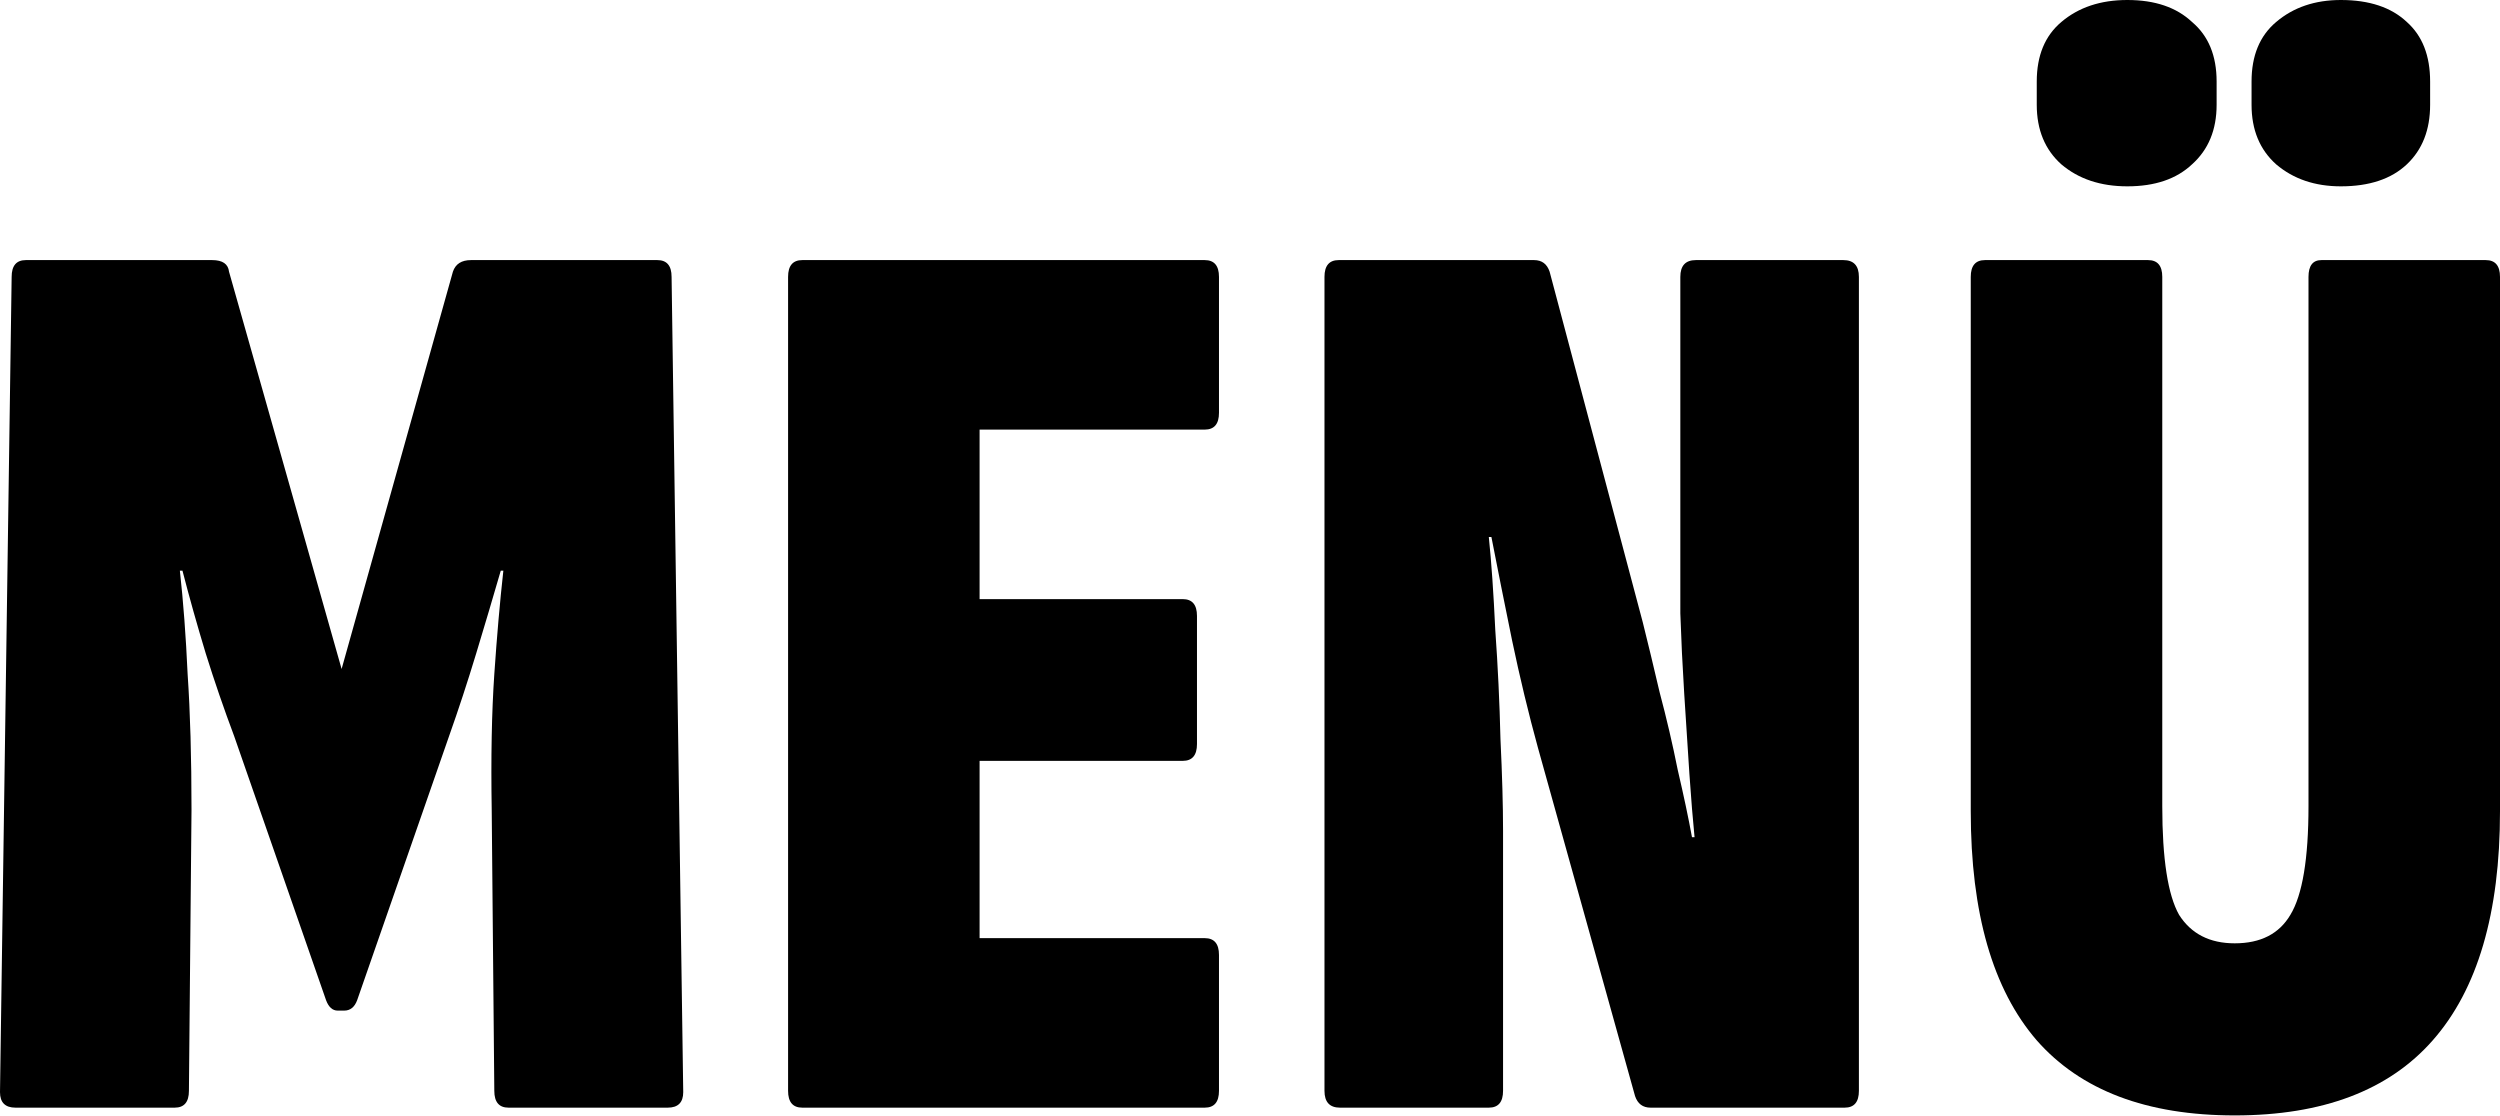
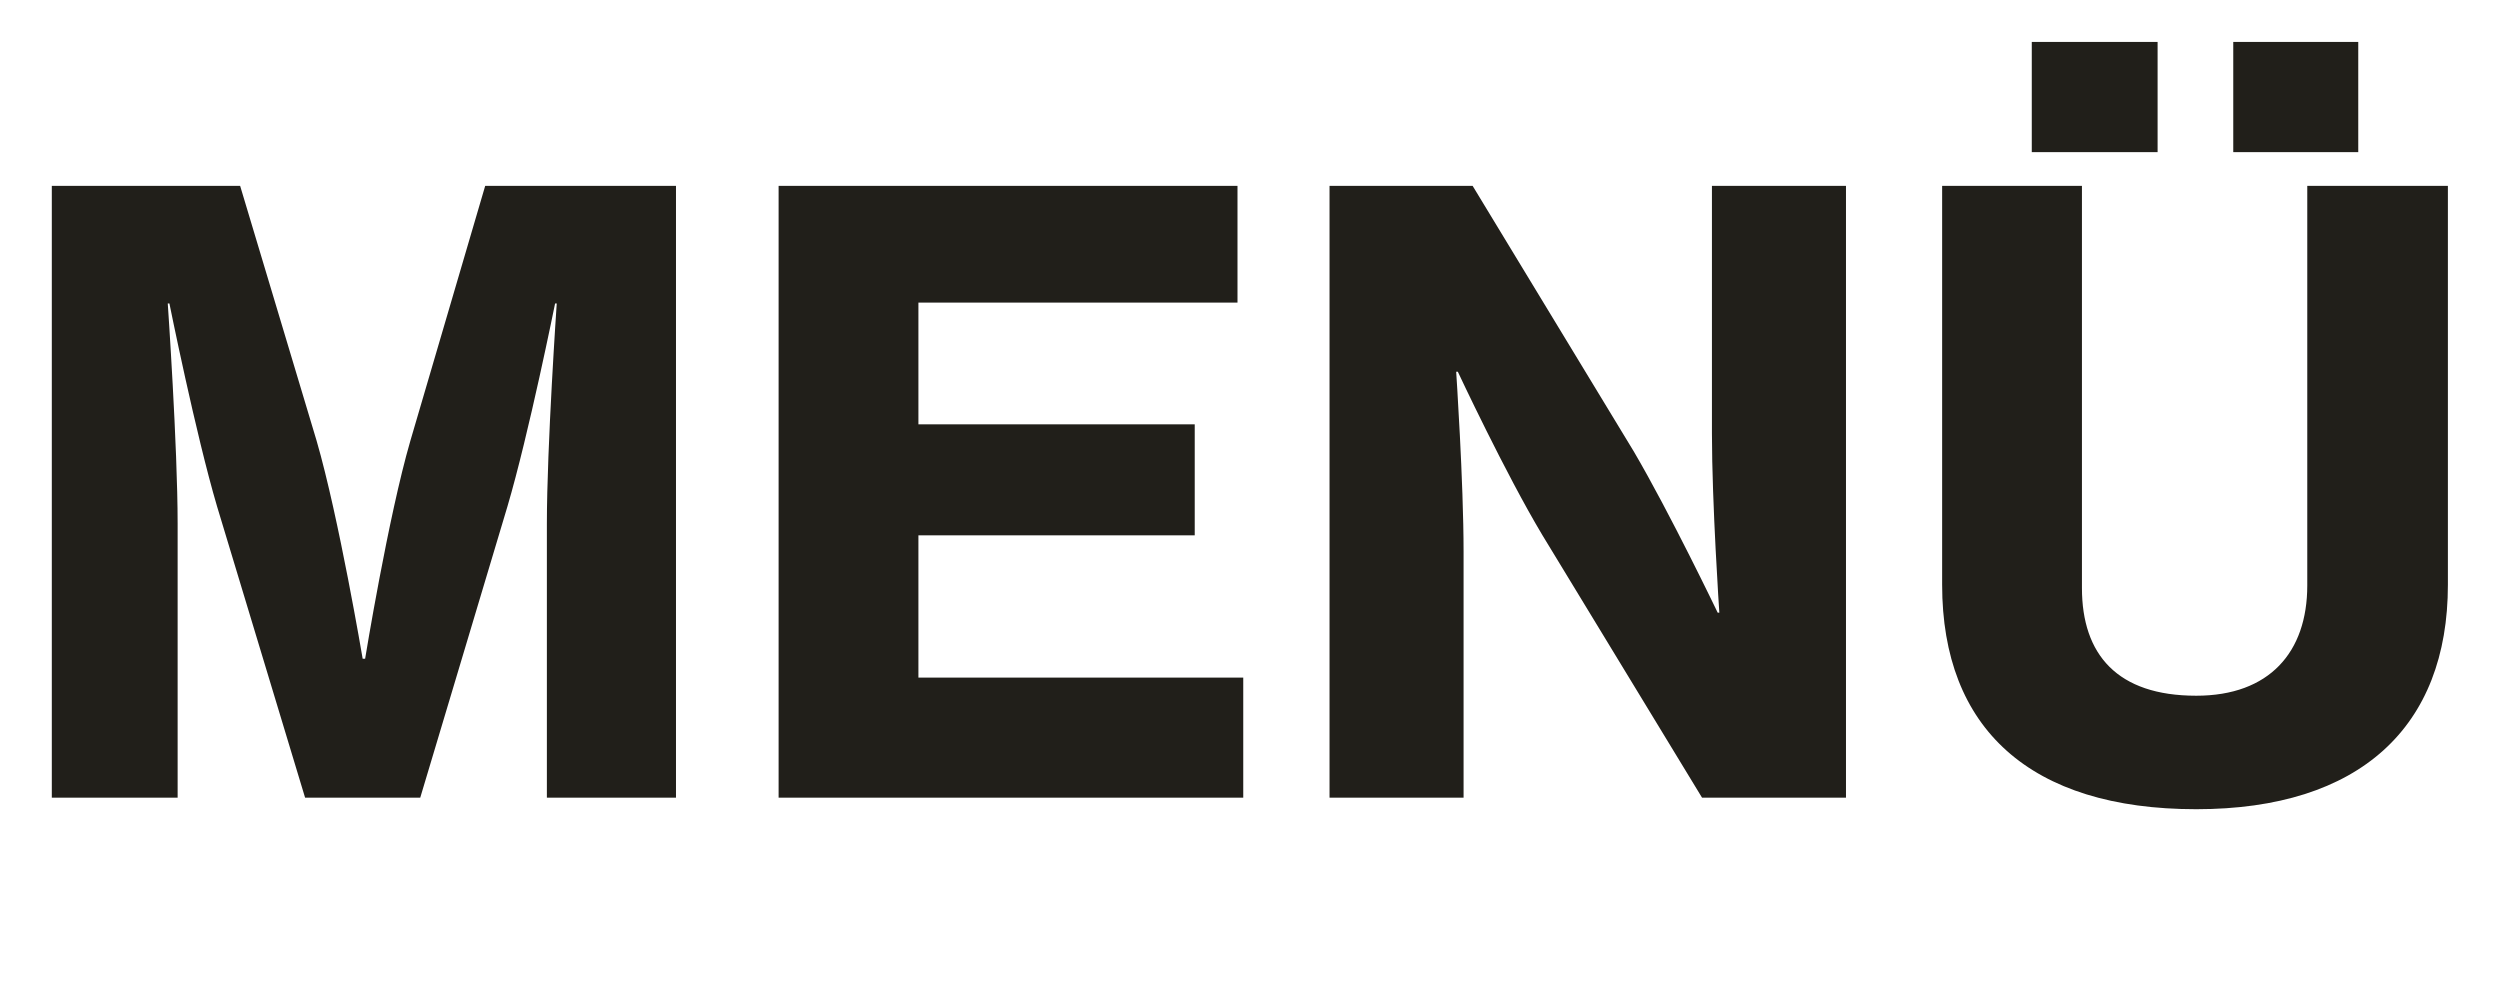
- <svg xmlns="http://www.w3.org/2000/svg" viewBox="0 0 294.963 131.603">
-   <path d="M1.832 130.687C0.611 130.687 0 130.076 0 128.855L1.374 32.672C1.374 31.349 1.934 30.687 3.053 30.687H25.038C26.259 30.687 26.921 31.145 27.023 32.061L40.305 78.931L53.435 32.061C53.74 31.145 54.453 30.687 55.572 30.687H77.557C78.677 30.687 79.237 31.349 79.237 32.672L80.611 128.855C80.611 130.076 80 130.687 78.779 130.687H60C58.88 130.687 58.321 130.025 58.321 128.702L58.015 95.573C57.913 89.364 58.015 84.02 58.321 79.542C58.626 75.064 58.982 70.992 59.389 67.328H59.084C58.168 70.484 57.201 73.74 56.183 77.099C55.165 80.458 54.097 83.715 52.977 86.87L42.137 118.015C41.832 118.83 41.323 119.237 40.611 119.237H39.847C39.237 119.237 38.779 118.83 38.473 118.015L27.634 86.87C26.412 83.613 25.293 80.356 24.275 77.099C23.257 73.74 22.341 70.484 21.527 67.328H21.221C21.628 70.992 21.934 75.064 22.137 79.542C22.443 84.02 22.595 89.364 22.595 95.573L22.29 128.702C22.29 130.025 21.73 130.687 20.611 130.687H1.832Z" />
-   <path d="M94.661 130.687C93.542 130.687 92.982 130.025 92.982 128.702V32.672C92.982 31.349 93.542 30.687 94.661 30.687H142.142C143.262 30.687 143.822 31.349 143.822 32.672V48.702C143.822 50.026 143.262 50.687 142.142 50.687H115.577V70.687H139.547C140.666 70.687 141.226 71.349 141.226 72.672V87.786C141.226 89.109 140.666 89.771 139.547 89.771H115.577V110.687H142.142C143.262 110.687 143.822 111.349 143.822 112.672V128.702C143.822 130.025 143.262 130.687 142.142 130.687H94.661Z" />
-   <path d="M158.101 130.687C156.88 130.687 156.269 130.025 156.269 128.702V32.672C156.269 31.349 156.829 30.687 157.948 30.687H181.002C181.918 30.687 182.529 31.145 182.834 32.061L193.826 73.435C194.437 75.878 195.099 78.626 195.811 81.679C196.625 84.733 197.338 87.786 197.948 90.84C198.661 93.893 199.221 96.539 199.628 98.779H199.933C199.73 96.743 199.526 94.249 199.323 91.298C199.119 88.244 198.915 85.089 198.712 81.832C198.508 78.575 198.356 75.42 198.254 72.366C198.254 69.313 198.254 66.769 198.254 64.733V32.672C198.254 31.349 198.864 30.687 200.086 30.687H217.49C218.712 30.687 219.323 31.349 219.323 32.672V128.702C219.323 130.025 218.763 130.687 217.643 130.687H194.742C193.826 130.687 193.216 130.229 192.91 129.313L181.46 88.244C180.34 84.173 179.323 79.949 178.406 75.573C177.49 71.094 176.676 67.023 175.964 63.359H175.658C175.964 66.31 176.218 69.975 176.422 74.351C176.727 78.626 176.931 82.901 177.032 87.176C177.236 91.45 177.338 95.064 177.338 98.015V128.702C177.338 130.025 176.778 130.687 175.658 130.687H158.101Z" />
-   <path d="M263.665 131.603C253.284 131.603 245.497 128.651 240.307 122.748C235.116 116.743 232.52 107.735 232.52 95.725V32.672C232.52 31.349 233.08 30.687 234.2 30.687H253.436C254.556 30.687 255.116 31.349 255.116 32.672V95.115C255.116 101.323 255.777 105.598 257.1 107.939C258.525 110.178 260.714 111.298 263.665 111.298C266.719 111.298 268.907 110.178 270.23 107.939C271.655 105.598 272.368 101.323 272.368 95.115V32.672C272.368 31.349 272.877 30.687 273.894 30.687H293.284C294.403 30.687 294.963 31.349 294.963 32.672V95.725C294.963 107.735 292.317 116.743 287.024 122.748C281.833 128.651 274.047 131.603 263.665 131.603ZM250.994 21.985C247.838 21.985 245.243 21.12 243.207 19.389C241.273 17.659 240.307 15.318 240.307 12.366V9.618C240.307 6.565 241.273 4.224 243.207 2.595C245.243 0.865 247.838 0 250.994 0C254.251 0 256.795 0.865 258.627 2.595C260.561 4.224 261.528 6.565 261.528 9.618V12.366C261.528 15.318 260.561 17.659 258.627 19.389C256.795 21.12 254.251 21.985 250.994 21.985ZM276.184 21.985C273.131 21.985 270.586 21.12 268.551 19.389C266.617 17.659 265.65 15.318 265.65 12.366V9.618C265.65 6.565 266.617 4.224 268.551 2.595C270.586 0.865 273.131 0 276.184 0C279.543 0 282.139 0.865 283.971 2.595C285.803 4.224 286.719 6.565 286.719 9.618V12.366C286.719 15.318 285.803 17.659 283.971 19.389C282.139 21.12 279.543 21.985 276.184 21.985Z" />
+ <svg xmlns="http://www.w3.org/2000/svg" width="304" height="120" viewBox="0 0 304 120" fill="none">
+   <path d="M6.3 97V22.6H29.2L38.5 53.6C41.2 62.9 44.1 80.1 44.1 80.1H44.4C44.4 80.1 47.2 62.9 49.9 53.6L59 22.6H82.2V97H66.5V63.7C66.5 54.3 67.7 36.9 67.7 36.9H67.5C67.5 36.9 64.3 52.8 61.7 61.6L51.1 97H37.1L26.4 61.6C23.8 52.8 20.6 36.9 20.6 36.9H20.4C20.4 36.9 21.6 54.3 21.6 63.7V97H6.3ZM94.679 97V22.6H150.479V36.8H111.679V51.6H145.279V65.1H111.679V82.4H151.179V97H94.679ZM161.671 97V22.6H179.071L198.671 54.9C203.071 62.4 208.871 74.5 208.871 74.5H209.071C209.071 74.5 208.171 61.2 208.171 52.7V22.6H224.471V97H206.971L187.571 65.1C183.071 57.6 177.271 45.2 177.271 45.2H177.071C177.071 45.2 177.971 58.6 177.971 67.1V97H161.671ZM267.064 98.4C246.864 98.4 236.164 88.6 236.164 71.1V22.6H253.164V71.5C253.164 79.6 257.464 84.6 267.064 84.6C275.964 84.6 280.564 79.3 280.564 71.2V22.6H297.664V71.1C297.664 88.4 286.964 98.4 267.064 98.4ZM271.564 18.5V5.1H286.764V18.5H271.564ZM247.064 18.5V5.1H262.364V18.5H247.064Z" fill="#211F1A" />
</svg>
